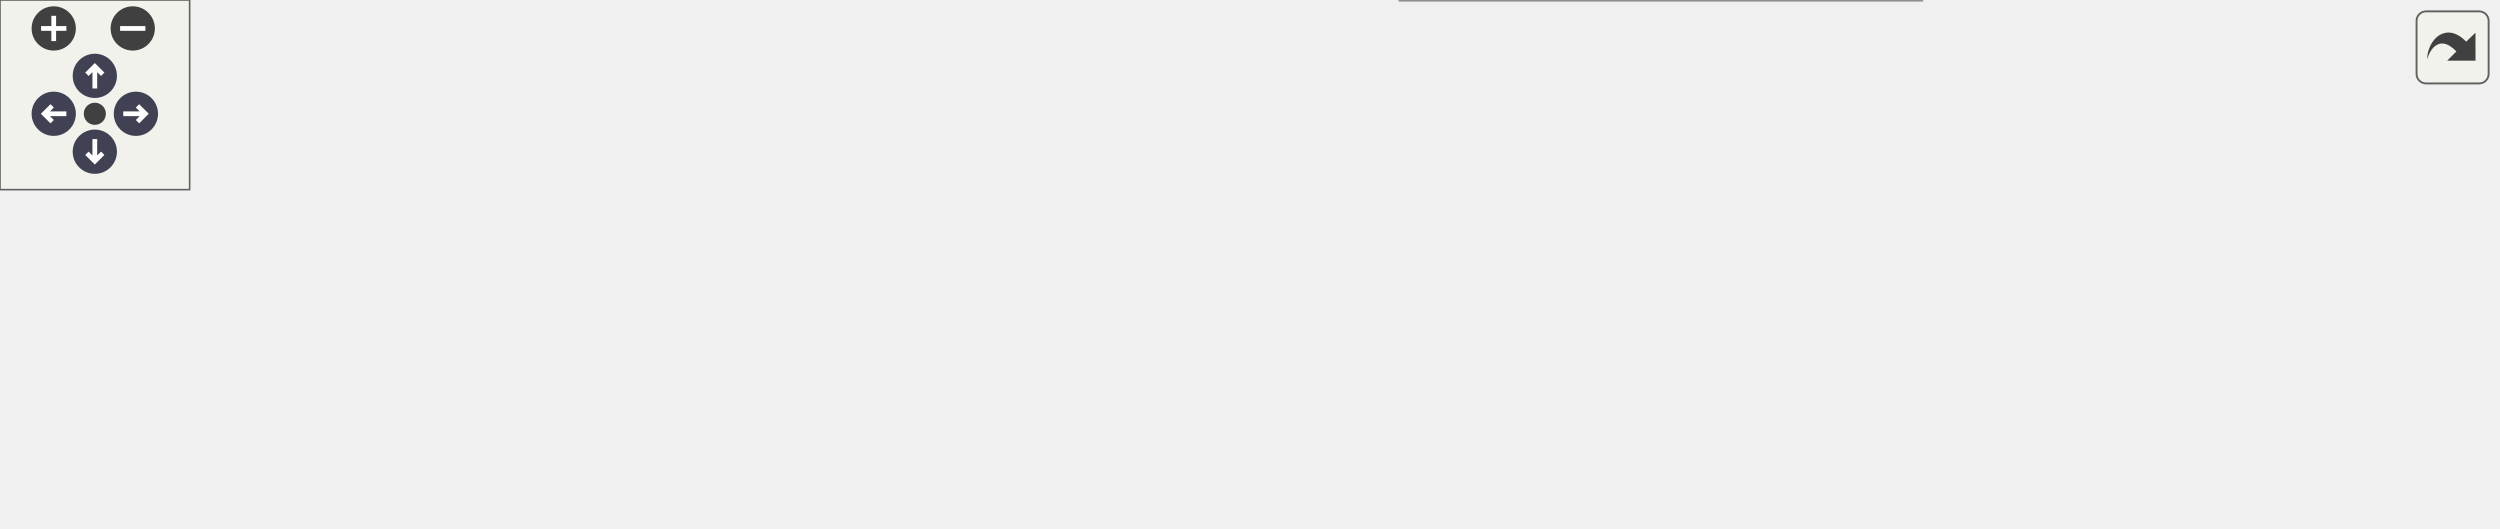
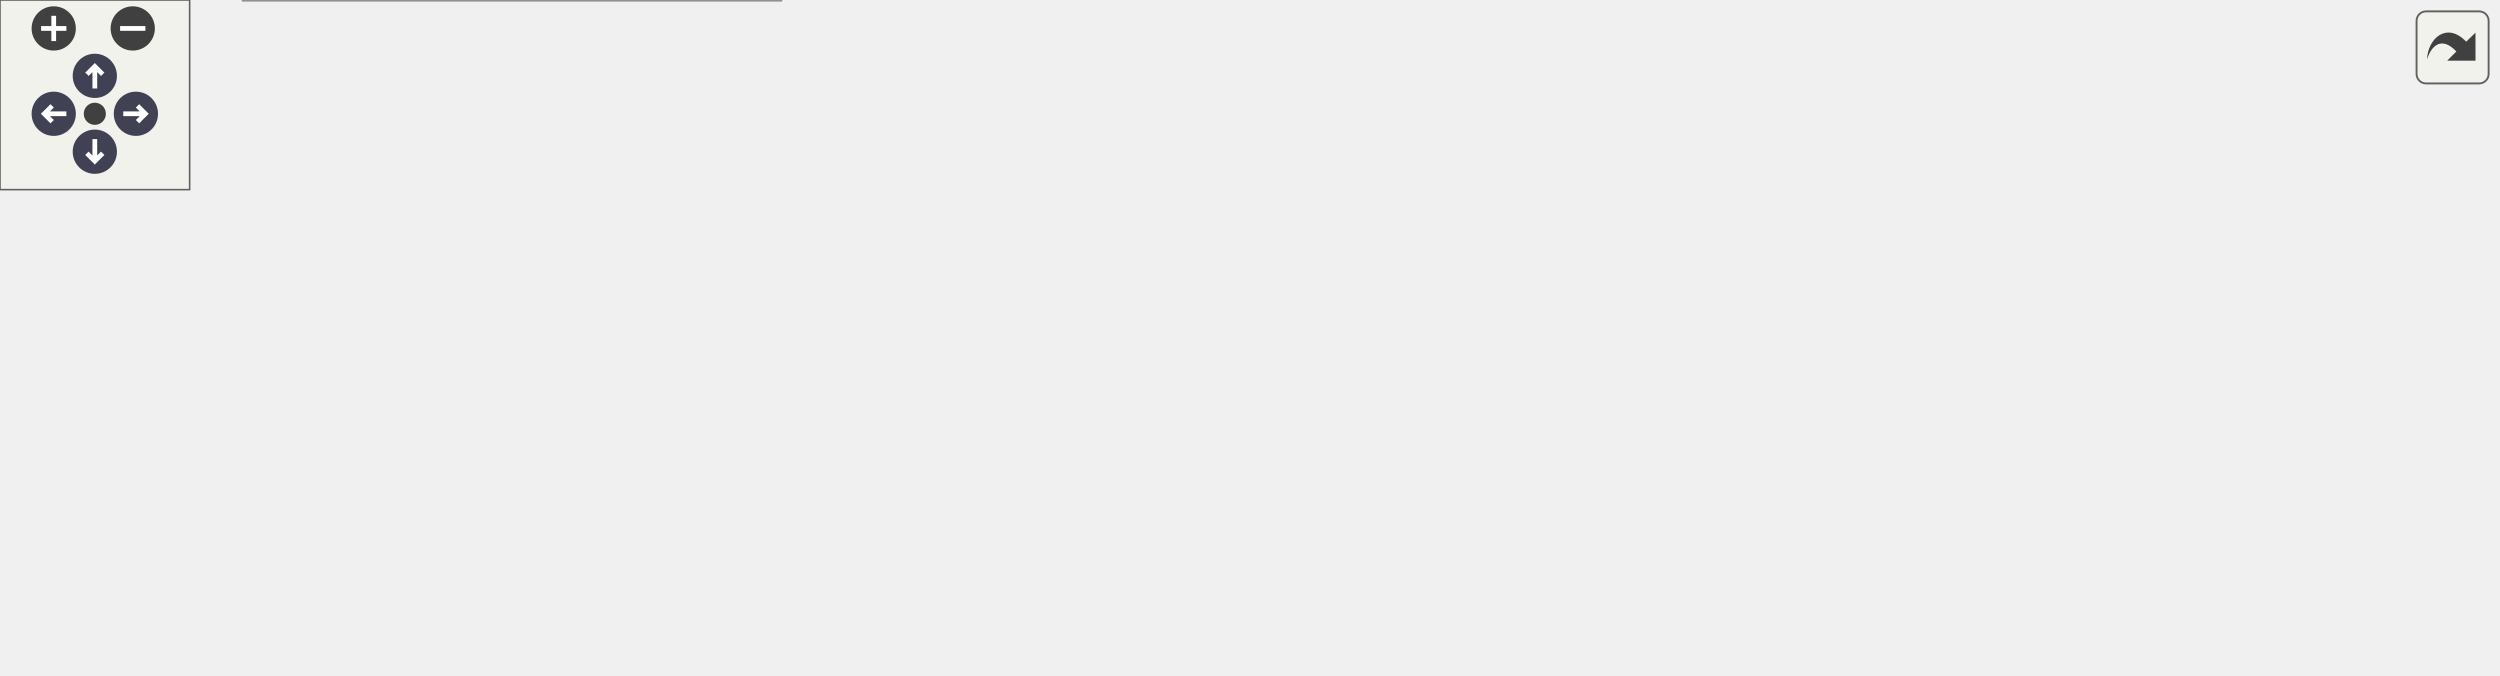
<svg xmlns="http://www.w3.org/2000/svg" xmlns:xlink="http://www.w3.org/1999/xlink" id="main" version="1.1" xml:space="preserve">
  <style type="text/css">
.node, .edge {opacity: 0.7;}
.node.selected, .edge.selected {opacity: 1;}
.edge:hover path { stroke: red; }
.edge:hover polygon { stroke: red; fill: red; }
</style>
  <defs>
    <circle id="rim" cx="0" cy="0" r="7" />
    <circle id="rim2" cx="0" cy="0" r="3.5" />
    <g id="zoomPlus">
      <use xlink:href="#rim" fill="#404040">
        <set attributeName="fill" to="#808080" begin="zoomplus.mouseover" end="zoomplus.mouseout" />
      </use>
      <path d="M-4,0h8M0,-4v8" fill="none" stroke="white" stroke-width="1.5" pointer-events="none" />
    </g>
    <g id="zoomMin">
      <use xlink:href="#rim" fill="#404040">
        <set attributeName="fill" to="#808080" begin="zoomminus.mouseover" end="zoomminus.mouseout" />
      </use>
      <path d="M-4,0h8" fill="none" stroke="white" stroke-width="1.5" pointer-events="none" />
    </g>
    <g id="arrowUp" transform="translate(30 24)">
      <use xlink:href="#rim" />
      <path pointer-events="none" fill="none" stroke="white" stroke-width="1.5" d="M0,-3.0v7 M-2.5,-0.5L0,-3.0L2.5,-0.5" />
    </g>
    <g id="arrowRight" transform="rotate(90) translate(36 -43)">
      <use xlink:href="#rim" />
      <path pointer-events="none" fill="none" stroke="white" stroke-width="1.5" d="M0,-3.0v7 M-2.5,-0.5L0,-3.0L2.5,-0.5" />
    </g>
    <g id="arrowDown" transform="rotate(180) translate(-30 -48)">
      <use xlink:href="#rim" />
      <path pointer-events="none" fill="none" stroke="white" stroke-width="1.5" d="M0,-3.0v7 M-2.5,-0.5L0,-3.0L2.5,-0.5" />
    </g>
    <g id="arrowLeft" transform="rotate(270) translate(-36 17)">
      <use xlink:href="#rim" />
      <path pointer-events="none" fill="none" stroke="white" stroke-width="1.5" d="M0,-3.0v7 M-2.5,-0.5L0,-3.0L2.5,-0.5" />
    </g>
    <g id="resetDef">
      <use xlink:href="#rim2" fill="#404040">
        <set attributeName="fill" to="#808080" begin="reset.mouseover" end="reset.mouseout" />
      </use>
    </g>
  </defs>
  <svg id="graph" class="graph">
    <g id="viewport">
      <g id="Node000001" class="node">
        <g id="a_Node000001">
          <a xlink:title="Internal helper implementation: PrepareOutputCoordinates().">
-             <polygon fill="#999999" stroke="#666666" points="790,-45.5 644,-45.5 644,-26.5 790,-26.5 790,-45.5" />
-             <text text-anchor="middle" x="717" y="-33.5" font-family="Helvetica,sans-Serif" font-size="10.00">PrepareOutputCoordinates</text>
+             <polygon fill="#999999" stroke="#666666" points="790,-91 644,-91 644,-72 790,-72 790,-91" />
+             <text text-anchor="middle" x="717" y="-79" font-family="Helvetica,sans-Serif" font-size="10.00">PrepareOutputCoordinates</text>
          </a>
        </g>
      </g>
      <g id="Node000002" class="node">
        <g id="a_Node000002">
          <a xlink:href="vtk__io_8c.html#a48a7c85910ef816111c0d407ae1e3047" target="_top" xlink:title="Begins one structured VTK file: clears the metadata and builds its coordinates.">
-             <polygon fill="white" stroke="#666666" points="598.5,-67.5 452.5,-67.5 452.5,-48.5 598.5,-48.5 598.5,-67.5" />
-             <text text-anchor="middle" x="525.5" y="-55.5" font-family="Helvetica,sans-Serif" font-size="10.00">BeginStructuredVTKOutput</text>
+             <polygon fill="white" stroke="#666666" points="598.5,-113 452.5,-113 452.5,-94 598.5,-94 598.5,-113" />
+             <text text-anchor="middle" x="525.5" y="-101" font-family="Helvetica,sans-Serif" font-size="10.00">BeginStructuredVTKOutput</text>
          </a>
        </g>
      </g>
      <g id="edge1_Node000001_Node000002" class="edge">
        <g id="a_edge1_Node000001_Node000002">
          <a xlink:title=" ">
-             <path fill="none" stroke="#63b8ff" d="M633.69,-45.56C622.08,-46.9 610.21,-48.28 598.8,-49.61" />
-             <polygon fill="#63b8ff" stroke="#63b8ff" points="634.29,-49.01 643.82,-44.38 633.48,-42.06 634.29,-49.01" />
-           </a>
-         </g>
-       </g>
-       <g id="Node000009" class="node">
-         <g id="a_Node000009">
+             <path fill="none" stroke="#63b8ff" d="M633.69,-91.06C622.08,-92.4 610.21,-93.78 598.8,-95.11" />
+             <polygon fill="#63b8ff" stroke="#63b8ff" points="634.29,-94.51 643.82,-89.88 633.48,-87.56 634.29,-94.51" />
+           </a>
+         </g>
+       </g>
+       <g id="Node000011" class="node">
+         <g id="a_Node000011">
          <a xlink:href="test__vtk__io_8c.html#a853181445b63d032356691b59c4bf2e8" target="_top" xlink:title="Tests coordinate extraction with interior-grid subsampling.">
-             <polygon fill="white" stroke="#666666" points="608,-30 443,-30 443,0 608,0 608,-30" />
-             <text text-anchor="start" x="451" y="-18" font-family="Helvetica,sans-Serif" font-size="10.00">TestPrepareOutputCoordinates</text>
-             <text text-anchor="middle" x="525.5" y="-7" font-family="Helvetica,sans-Serif" font-size="10.00">SubsamplesInteriorGrid</text>
-           </a>
-         </g>
-       </g>
-       <g id="edge10_Node000001_Node000009" class="edge">
-         <g id="a_edge10_Node000001_Node000009">
-           <a xlink:title=" ">
-             <path fill="none" stroke="#63b8ff" d="M633.65,-26.87C625.24,-25.94 616.7,-25 608.3,-24.07" />
-             <polygon fill="#63b8ff" stroke="#63b8ff" points="633.49,-30.38 643.82,-28 634.26,-23.42 633.49,-30.38" />
+             <polygon fill="white" stroke="#666666" points="608,-75.5 443,-75.5 443,-45.5 608,-45.5 608,-75.5" />
+             <text text-anchor="start" x="451" y="-63.5" font-family="Helvetica,sans-Serif" font-size="10.00">TestPrepareOutputCoordinates</text>
+             <text text-anchor="middle" x="525.5" y="-52.5" font-family="Helvetica,sans-Serif" font-size="10.00">SubsamplesInteriorGrid</text>
+           </a>
+         </g>
+       </g>
+       <g id="edge12_Node000001_Node000011" class="edge">
+         <g id="a_edge12_Node000001_Node000011">
+           <a xlink:title=" ">
+             <path fill="none" stroke="#63b8ff" d="M633.65,-72.37C625.24,-71.44 616.7,-70.5 608.3,-69.57" />
+             <polygon fill="#63b8ff" stroke="#63b8ff" points="633.49,-75.88 643.82,-73.5 634.26,-68.92 633.49,-75.88" />
          </a>
        </g>
      </g>
      <g id="Node000003" class="node">
        <g id="a_Node000003">
          <a xlink:href="postprocessor_8c.html#aac80a415d58365fb1d3f5d8702a4d970" target="_top" xlink:title="Derives and writes field statistics for the windows a recipe requests.">
-             <polygon fill="white" stroke="#666666" points="407,-104.5 283,-104.5 283,-85.5 407,-85.5 407,-104.5" />
-             <text text-anchor="middle" x="345" y="-92.5" font-family="Helvetica,sans-Serif" font-size="10.00">FieldStatisticsPipeline</text>
+             <polygon fill="white" stroke="#666666" points="407,-150 283,-150 283,-131 407,-131 407,-150" />
+             <text text-anchor="middle" x="345" y="-138" font-family="Helvetica,sans-Serif" font-size="10.00">FieldStatisticsPipeline</text>
          </a>
        </g>
      </g>
      <g id="edge2_Node000002_Node000003" class="edge">
        <g id="a_edge2_Node000002_Node000003">
          <a xlink:title=" ">
-             <path fill="none" stroke="#63b8ff" d="M468.61,-69.58C444.02,-74.68 415.48,-80.6 392.12,-85.44" />
-             <polygon fill="#63b8ff" stroke="#63b8ff" points="469.45,-72.99 478.53,-67.53 468.03,-66.13 469.45,-72.99" />
+             <path fill="none" stroke="#63b8ff" d="M468.61,-115.08C444.02,-120.18 415.48,-126.1 392.12,-130.94" />
+             <polygon fill="#63b8ff" stroke="#63b8ff" points="469.45,-118.49 478.53,-113.03 468.03,-111.63 469.45,-118.49" />
          </a>
        </g>
      </g>
      <g id="Node000005" class="node">
        <g id="a_Node000005">
          <a xlink:href="postprocessor_8c.html#a06bd0048200cbc80db1d02bc5d276a8f" target="_top" xlink:title="Orchestrates the writing of a combined, multi-field VTK file for a single time step.">
-             <polygon fill="white" stroke="#666666" points="395,-64.5 295,-64.5 295,-45.5 395,-45.5 395,-64.5" />
-             <text text-anchor="middle" x="345" y="-52.5" font-family="Helvetica,sans-Serif" font-size="10.00">WriteEulerianFile</text>
+             <polygon fill="white" stroke="#666666" points="395,-110 295,-110 295,-91 395,-91 395,-110" />
+             <text text-anchor="middle" x="345" y="-98" font-family="Helvetica,sans-Serif" font-size="10.00">WriteEulerianFile</text>
          </a>
        </g>
      </g>
      <g id="edge4_Node000002_Node000005" class="edge">
        <g id="a_edge4_Node000002_Node000005">
          <a xlink:title=" ">
-             <path fill="none" stroke="#63b8ff" d="M442.4,-56.62C426.24,-56.35 409.75,-56.07 395.09,-55.83" />
-             <polygon fill="#63b8ff" stroke="#63b8ff" points="442.35,-60.12 452.41,-56.79 442.47,-53.12 442.35,-60.12" />
+             <path fill="none" stroke="#63b8ff" d="M442.4,-102.12C426.24,-101.85 409.75,-101.57 395.09,-101.33" />
+             <polygon fill="#63b8ff" stroke="#63b8ff" points="442.35,-105.62 452.41,-102.29 442.47,-98.62 442.35,-105.62" />
          </a>
        </g>
      </g>
      <g id="Node000004" class="node">
        <g id="a_Node000004">
          <a xlink:href="postprocessor_8c.html#a3c04138a5bfe5d72780bb7e82a18e627" target="_top" xlink:title="Entry point for the postprocessor executable.">
-             <polygon fill="white" stroke="#666666" points="182.5,-106.5 141.5,-106.5 141.5,-87.5 182.5,-87.5 182.5,-106.5" />
-             <text text-anchor="middle" x="162" y="-94.5" font-family="Helvetica,sans-Serif" font-size="10.00">main</text>
+             <polygon fill="white" stroke="#666666" points="182.5,-153 141.5,-153 141.5,-134 182.5,-134 182.5,-153" />
+             <text text-anchor="middle" x="162" y="-141" font-family="Helvetica,sans-Serif" font-size="10.00">main</text>
          </a>
        </g>
      </g>
      <g id="edge3_Node000003_Node000004" class="edge">
        <g id="a_edge3_Node000003_Node000004">
          <a xlink:title=" ">
-             <path fill="none" stroke="#63b8ff" d="M272.59,-95.79C240.15,-96.15 204.29,-96.54 182.71,-96.78" />
-             <polygon fill="#63b8ff" stroke="#63b8ff" points="273.01,-99.28 282.97,-95.67 272.94,-92.29 273.01,-99.28" />
+             <path fill="none" stroke="#63b8ff" d="M272.59,-141.68C240.15,-142.22 204.29,-142.82 182.71,-143.17" />
+             <polygon fill="#63b8ff" stroke="#63b8ff" points="273.03,-145.18 282.97,-141.51 272.92,-138.18 273.03,-145.18" />
          </a>
        </g>
      </g>
      <g id="edge5_Node000005_Node000004" class="edge">
        <g id="a_edge5_Node000005_Node000004">
          <a xlink:title=" ">
-             <path fill="none" stroke="#63b8ff" d="M293.77,-67.01C278.74,-70.58 262.21,-74.48 247,-78 225.01,-83.09 199.73,-88.79 182.7,-92.6" />
-             <polygon fill="#63b8ff" stroke="#63b8ff" points="294.99,-70.32 303.91,-64.61 293.37,-63.51 294.99,-70.32" />
+             <path fill="none" stroke="#63b8ff" d="M296.27,-112.51C280.59,-116.4 263.06,-120.7 247,-124.5 225.03,-129.7 199.75,-135.38 182.71,-139.16" />
+             <polygon fill="#63b8ff" stroke="#63b8ff" points="297.41,-115.83 306.27,-110.02 295.72,-109.04 297.41,-115.83" />
          </a>
        </g>
      </g>
      <g id="Node000006" class="node">
        <g id="a_Node000006">
-           <a xlink:href="test__postprocessor_8c.html#ad2e8243ea63a58d1f3e8e9d003916e09" target="_top" xlink:title="Tests repeated same-step VTS emission leaves only the final artifact.">
-             <polygon fill="white" stroke="#666666" points="243,-69 81,-69 81,-39 243,-39 243,-69" />
-             <text text-anchor="start" x="89" y="-57" font-family="Helvetica,sans-Serif" font-size="10.00">TestWriteEulerianFileRewrites</text>
-             <text text-anchor="middle" x="162" y="-46" font-family="Helvetica,sans-Serif" font-size="10.00">SameStepCleanly</text>
+           <a xlink:href="test__post__eulerian__vtk__mpi_8c.html#a3d3e184706ed08a848a4d0f33db36a4d" target="_top" xlink:title="Ensures every Eulerian field and coordinate is correct after collective output.">
+             <polygon fill="white" stroke="#666666" points="246,-115.5 78,-115.5 78,-85.5 246,-85.5 246,-115.5" />
+             <text text-anchor="start" x="86" y="-103.5" font-family="Helvetica,sans-Serif" font-size="10.00">TestWriteEulerianFileCollective</text>
+             <text text-anchor="middle" x="162" y="-92.5" font-family="Helvetica,sans-Serif" font-size="10.00">MultiRank</text>
          </a>
        </g>
      </g>
      <g id="edge6_Node000005_Node000006" class="edge">
        <g id="a_edge6_Node000005_Node000006">
          <a xlink:title=" ">
-             <path fill="none" stroke="#63b8ff" d="M284.21,-54.67C271.04,-54.6 256.88,-54.52 243.05,-54.44" />
-             <polygon fill="#63b8ff" stroke="#63b8ff" points="284.52,-58.17 294.54,-54.73 284.56,-51.17 284.52,-58.17" />
+             <path fill="none" stroke="#63b8ff" d="M284.47,-100.5C272.21,-100.5 259.09,-100.5 246.17,-100.5" />
+             <polygon fill="#63b8ff" stroke="#63b8ff" points="284.54,-104 294.54,-100.5 284.54,-97 284.54,-104" />
          </a>
        </g>
      </g>
      <g id="Node000008" class="node">
        <g id="a_Node000008">
-           <a xlink:href="test__postprocessor_8c.html#acd378a261fd84aa0f2b9c044ecea8a50" target="_top" xlink:title="Tests VTS emission for Eulerian post-processing output.">
-             <polygon fill="white" stroke="#666666" points="247,-20.5 77,-20.5 77,-1.5 247,-1.5 247,-20.5" />
-             <text text-anchor="middle" x="162" y="-8.5" font-family="Helvetica,sans-Serif" font-size="10.00">TestWriteEulerianFileWritesVTS</text>
+           <a xlink:href="test__postprocessor_8c.html#ad2e8243ea63a58d1f3e8e9d003916e09" target="_top" xlink:title="Tests repeated same-step VTS emission leaves only the final artifact.">
+             <polygon fill="white" stroke="#666666" points="243,-67.5 81,-67.5 81,-37.5 243,-37.5 243,-67.5" />
+             <text text-anchor="start" x="89" y="-55.5" font-family="Helvetica,sans-Serif" font-size="10.00">TestWriteEulerianFileRewrites</text>
+             <text text-anchor="middle" x="162" y="-44.5" font-family="Helvetica,sans-Serif" font-size="10.00">SameStepCleanly</text>
          </a>
        </g>
      </g>
      <g id="edge8_Node000005_Node000008" class="edge">
        <g id="a_edge8_Node000005_Node000008">
          <a xlink:title=" ">
-             <path fill="none" stroke="#63b8ff" d="M298.36,-42.94C282.17,-38.74 263.8,-34.06 247,-30 233.78,-26.8 219.34,-23.48 206.22,-20.52" />
-             <polygon fill="#63b8ff" stroke="#63b8ff" points="297.57,-46.35 308.13,-45.48 299.34,-39.58 297.57,-46.35" />
+             <path fill="none" stroke="#63b8ff" d="M297.98,-88.3C274.2,-81.99 244.97,-74.24 219.8,-67.56" />
+             <polygon fill="#63b8ff" stroke="#63b8ff" points="297.24,-91.72 307.81,-90.9 299.04,-84.96 297.24,-91.72" />
+           </a>
+         </g>
+       </g>
+       <g id="Node000010" class="node">
+         <g id="a_Node000010">
+           <a xlink:href="test__postprocessor_8c.html#acd378a261fd84aa0f2b9c044ecea8a50" target="_top" xlink:title="Tests VTS emission for Eulerian post-processing output.">
+             <polygon fill="white" stroke="#666666" points="247,-19 77,-19 77,0 247,0 247,-19" />
+             <text text-anchor="middle" x="162" y="-7" font-family="Helvetica,sans-Serif" font-size="10.00">TestWriteEulerianFileWritesVTS</text>
+           </a>
+         </g>
+       </g>
+       <g id="edge10_Node000005_Node000010" class="edge">
+         <g id="a_edge10_Node000005_Node000010">
+           <a xlink:title=" ">
+             <path fill="none" stroke="#63b8ff" d="M294.98,-86.78C290.74,-84.67 286.68,-82.26 283,-79.5 260.81,-62.85 270.07,-43.92 247,-28.5 241.16,-24.59 234.63,-21.48 227.86,-19" />
+             <polygon fill="#63b8ff" stroke="#63b8ff" points="293.87,-90.12 304.44,-90.93 296.68,-83.71 293.87,-90.12" />
          </a>
        </g>
      </g>
      <g id="Node000007" class="node">
        <g id="a_Node000007">
-           <a xlink:href="test__postprocessor_8c.html#a3c04138a5bfe5d72780bb7e82a18e627" target="_top" xlink:title="Runs the unit-postprocessor PETSc test binary.">
-             <polygon fill="white" stroke="#666666" points="41,-41.5 0,-41.5 0,-22.5 41,-22.5 41,-41.5" />
-             <text text-anchor="middle" x="20.5" y="-29.5" font-family="Helvetica,sans-Serif" font-size="10.00">main</text>
+           <a xlink:href="test__post__eulerian__vtk__mpi_8c.html#a3c04138a5bfe5d72780bb7e82a18e627" target="_top" xlink:title="Runs the focused serial/MPI Eulerian VTK regression.">
+             <polygon fill="white" stroke="#666666" points="41,-110 0,-110 0,-91 41,-91 41,-110" />
+             <text text-anchor="middle" x="20.5" y="-98" font-family="Helvetica,sans-Serif" font-size="10.00">main</text>
          </a>
        </g>
      </g>
      <g id="edge7_Node000006_Node000007" class="edge">
        <g id="a_edge7_Node000006_Node000007">
          <a xlink:title=" ">
-             <path fill="none" stroke="#63b8ff" d="M70.75,-39.77C59.65,-38.02 49.32,-36.39 41.01,-35.08" />
-             <polygon fill="#63b8ff" stroke="#63b8ff" points="70.24,-43.23 80.66,-41.33 71.33,-36.31 70.24,-43.23" />
-           </a>
-         </g>
-       </g>
-       <g id="edge9_Node000008_Node000007" class="edge">
-         <g id="a_edge9_Node000008_Node000007">
-           <a xlink:title=" ">
-             <path fill="none" stroke="#63b8ff" d="M87.67,-22.04C70.51,-24.62 53.64,-27.16 41.23,-29.03" />
-             <polygon fill="#63b8ff" stroke="#63b8ff" points="88.41,-25.47 97.78,-20.52 87.37,-18.54 88.41,-25.47" />
-           </a>
-         </g>
-       </g>
-       <g id="Node000010" class="node">
-         <g id="a_Node000010">
+             <path fill="none" stroke="#63b8ff" d="M67.77,-100.5C57.9,-100.5 48.74,-100.5 41.22,-100.5" />
+             <polygon fill="#63b8ff" stroke="#63b8ff" points="67.84,-104 77.84,-100.5 67.84,-97 67.84,-104" />
+           </a>
+         </g>
+       </g>
+       <g id="Node000009" class="node">
+         <g id="a_Node000009">
+           <a xlink:href="test__postprocessor_8c.html#a3c04138a5bfe5d72780bb7e82a18e627" target="_top" xlink:title="Runs the unit-postprocessor PETSc test binary.">
+             <polygon fill="white" stroke="#666666" points="41,-41 0,-41 0,-22 41,-22 41,-41" />
+             <text text-anchor="middle" x="20.5" y="-29" font-family="Helvetica,sans-Serif" font-size="10.00">main</text>
+           </a>
+         </g>
+       </g>
+       <g id="edge9_Node000008_Node000009" class="edge">
+         <g id="a_edge9_Node000008_Node000009">
+           <a xlink:title=" ">
+             <path fill="none" stroke="#63b8ff" d="M70.75,-38.91C59.65,-37.24 49.32,-35.69 41.01,-34.44" />
+             <polygon fill="#63b8ff" stroke="#63b8ff" points="70.25,-42.38 80.66,-40.41 71.29,-35.46 70.25,-42.38" />
+           </a>
+         </g>
+       </g>
+       <g id="edge11_Node000010_Node000009" class="edge">
+         <g id="a_edge11_Node000010_Node000009">
+           <a xlink:title=" ">
+             <path fill="none" stroke="#63b8ff" d="M90.56,-20.61C72.4,-23.47 54.29,-26.33 41.18,-28.4" />
+             <polygon fill="#63b8ff" stroke="#63b8ff" points="91.29,-24.04 100.62,-19.02 90.2,-17.12 91.29,-24.04" />
+           </a>
+         </g>
+       </g>
+       <g id="Node000012" class="node">
+         <g id="a_Node000012">
          <a xlink:href="test__vtk__io_8c.html#a3c04138a5bfe5d72780bb7e82a18e627" target="_top" xlink:title="Runs the unit-post-vtk PETSc test binary.">
-             <polygon fill="white" stroke="#666666" points="365.5,-24.5 324.5,-24.5 324.5,-5.5 365.5,-5.5 365.5,-24.5" />
-             <text text-anchor="middle" x="345" y="-12.5" font-family="Helvetica,sans-Serif" font-size="10.00">main</text>
-           </a>
-         </g>
-       </g>
-       <g id="edge11_Node000009_Node000010" class="edge">
-         <g id="a_edge11_Node000009_Node000010">
-           <a xlink:title=" ">
-             <path fill="none" stroke="#63b8ff" d="M432.73,-15C407.37,-15 382.29,-15 365.67,-15" />
-             <polygon fill="#63b8ff" stroke="#63b8ff" points="432.82,-18.5 442.82,-15 432.82,-11.5 432.82,-18.5" />
+             <polygon fill="white" stroke="#666666" points="365.5,-70 324.5,-70 324.5,-51 365.5,-51 365.5,-70" />
+             <text text-anchor="middle" x="345" y="-58" font-family="Helvetica,sans-Serif" font-size="10.00">main</text>
+           </a>
+         </g>
+       </g>
+       <g id="edge13_Node000011_Node000012" class="edge">
+         <g id="a_edge13_Node000011_Node000012">
+           <a xlink:title=" ">
+             <path fill="none" stroke="#63b8ff" d="M432.73,-60.5C407.37,-60.5 382.29,-60.5 365.67,-60.5" />
+             <polygon fill="#63b8ff" stroke="#63b8ff" points="432.82,-64 442.82,-60.5 432.82,-57 432.82,-64" />
          </a>
        </g>
      </g>
    </g>
  </svg>
  <g id="navigator" transform="translate(0 0)" fill="#404254">
    <rect fill="#f2f5e9" fill-opacity="0.5" stroke="#606060" stroke-width=".5" x="0" y="0" width="60" height="60" />
    <use id="zoomplus" xlink:href="#zoomPlus" x="17" y="9" />
    <use id="zoomminus" xlink:href="#zoomMin" x="42" y="9" />
    <use id="reset" xlink:href="#resetDef" x="30" y="36" />
    <use id="arrowup" xlink:href="#arrowUp" x="0" y="0" />
    <use id="arrowright" xlink:href="#arrowRight" x="0" y="0" />
    <use id="arrowdown" xlink:href="#arrowDown" x="0" y="0" />
    <use id="arrowleft" xlink:href="#arrowLeft" x="0" y="0" />
  </g>
  <svg viewBox="0 0 15 15" width="100%" height="30px" preserveAspectRatio="xMaxYMin meet">
    <g id="arrow_out" transform="scale(0.3 0.3)">
      <a xlink:href="vtk__io_8c_a53beb8d06e750522a2381c7666c5011c_icgraph_org.svg" target="_base">
        <rect id="button" ry="5" rx="5" y="6" x="6" height="38" width="38" fill="#f2f5e9" fill-opacity="0.5" stroke="#606060" stroke-width="1.0" />
        <path id="arrow" d="M 11.5,31.437 C 11.94,20.098 22.043,11.323 32.159,21.979 L 37.069,17.246 C 37.069,17.246 37.088,32 37.088,32 L 22.16,31.978 C 22.16,31.978 26.998,27.14 26.998,27.14 C 18.529,18.264 13.292,25.23 11.5,31.437 z" style="fill:#404040;" />
      </a>
    </g>
  </svg>
  <style type="text/css">

[data-mouse-over-selected='false'] { opacity: 0.7; }
[data-mouse-over-selected='true']  { opacity: 1.0; }

</style>
</svg>
